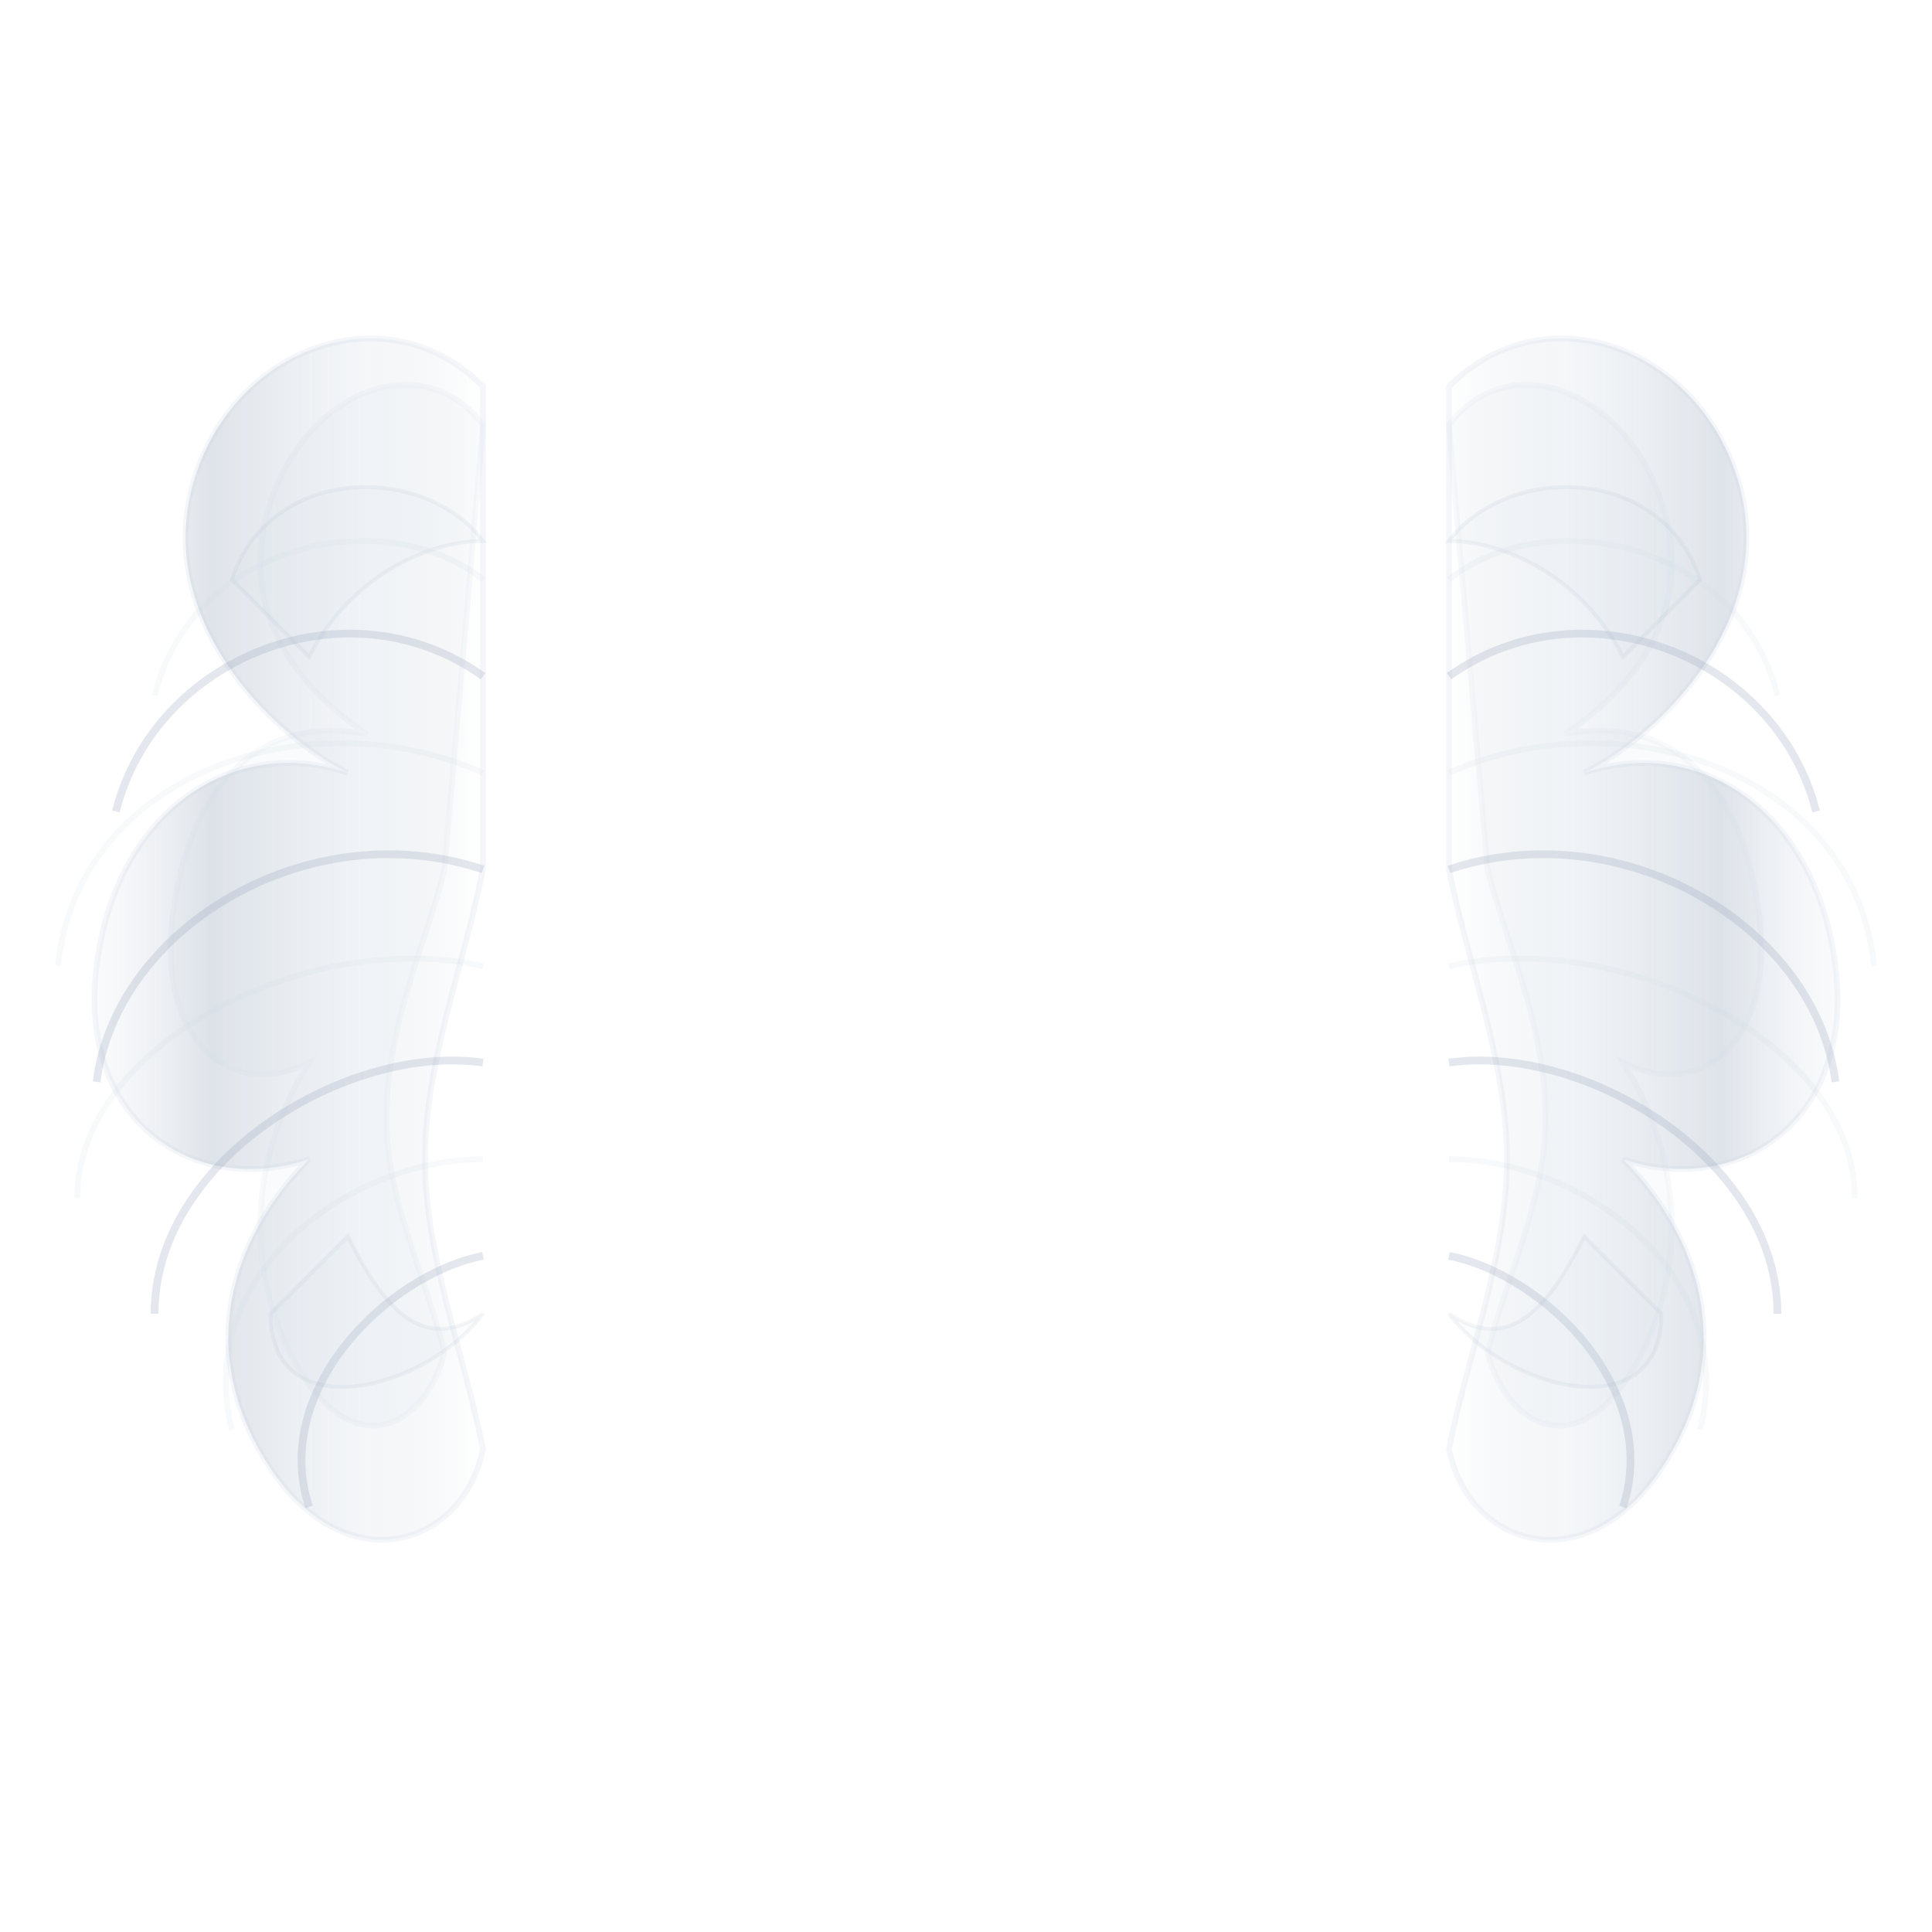
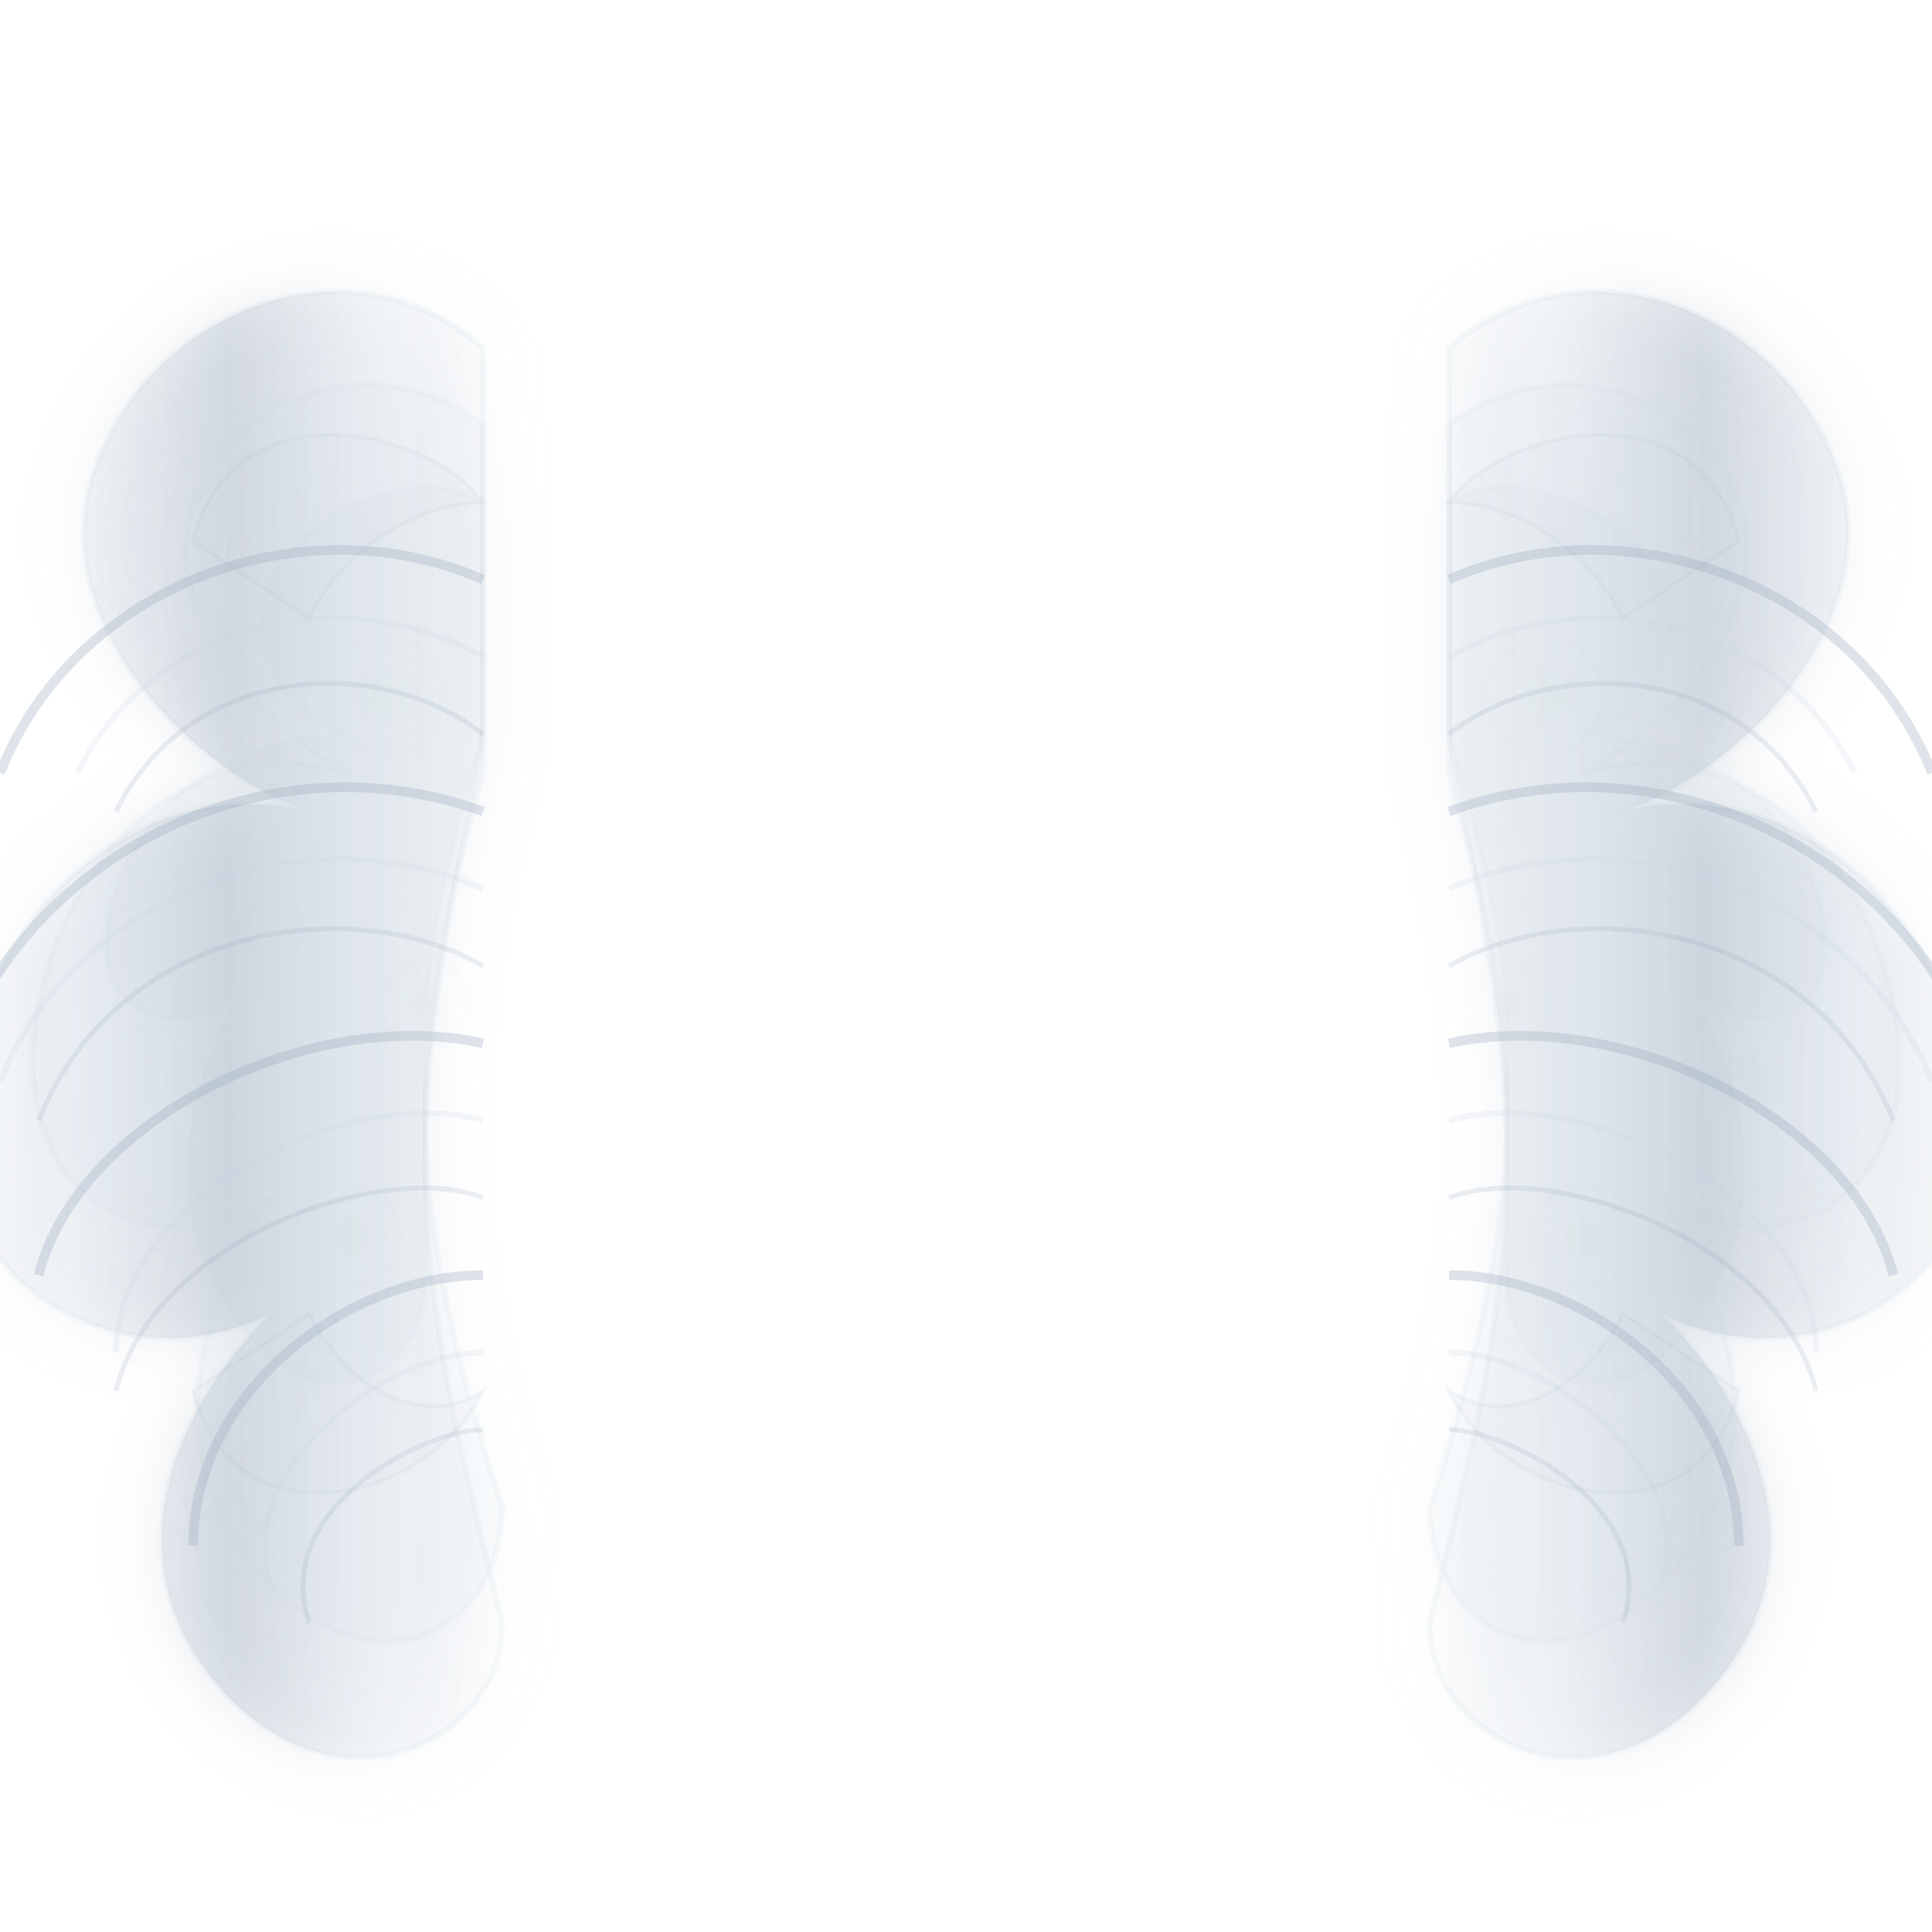
<svg xmlns="http://www.w3.org/2000/svg" viewBox="0 0 100 100" overflow="visible">
  <defs>
-     <linearGradient id="wingL" x1="1" y1="0.5" x2="0" y2="0.5">
+     <linearGradient id="wingL1" x1="1" y1="0.5" x2="0" y2="0.5">
      <stop offset="0%" stop-color="rgba(148,163,184,0)" />
-       <stop offset="30%" stop-color="rgba(203,213,225,0.2)" />
-       <stop offset="70%" stop-color="rgba(148,163,184,0.3)" />
-       <stop offset="100%" stop-color="rgba(203,213,225,0.1)" />
+       <stop offset="20%" stop-color="rgba(203,213,225,0.15)" />
+       <stop offset="50%" stop-color="rgba(148,163,184,0.25)" />
+       <stop offset="80%" stop-color="rgba(203,213,225,0.18)" />
+       <stop offset="100%" stop-color="rgba(148,163,184,0.05)" />
    </linearGradient>
-     <linearGradient id="wingR" x1="0" y1="0.5" x2="1" y2="0.5">
+     <linearGradient id="wingR1" x1="0" y1="0.5" x2="1" y2="0.5">
      <stop offset="0%" stop-color="rgba(148,163,184,0)" />
-       <stop offset="30%" stop-color="rgba(203,213,225,0.2)" />
-       <stop offset="70%" stop-color="rgba(148,163,184,0.3)" />
-       <stop offset="100%" stop-color="rgba(203,213,225,0.1)" />
+       <stop offset="20%" stop-color="rgba(203,213,225,0.15)" />
+       <stop offset="50%" stop-color="rgba(148,163,184,0.25)" />
+       <stop offset="80%" stop-color="rgba(203,213,225,0.18)" />
+       <stop offset="100%" stop-color="rgba(148,163,184,0.05)" />
    </linearGradient>
+     <linearGradient id="wingL2" x1="1" y1="0.3" x2="0" y2="0.7">
+       <stop offset="0%" stop-color="rgba(203,213,225,0)" />
+       <stop offset="40%" stop-color="rgba(148,163,184,0.12)" />
+       <stop offset="100%" stop-color="rgba(203,213,225,0.04)" />
+     </linearGradient>
+     <linearGradient id="wingR2" x1="0" y1="0.3" x2="1" y2="0.7">
+       <stop offset="0%" stop-color="rgba(203,213,225,0)" />
+       <stop offset="40%" stop-color="rgba(148,163,184,0.12)" />
+       <stop offset="100%" stop-color="rgba(203,213,225,0.04)" />
+     </linearGradient>
+     <filter id="wingGlow">
+       <feGaussianBlur stdDeviation="1.5" result="blur" />
+       <feMerge>
+         <feMergeNode in="blur" />
+         <feMergeNode in="SourceGraphic" />
+       </feMerge>
+     </filter>
  </defs>
-   <g fill="rgba(148,163,184,0.3)" stroke="rgba(203,213,225,0.2)" stroke-width="0.3">
-     <path d="M25 20 C20 15 12 18 10 25 C8 32 14 38 18 40 C12 38 6 42 5 50 C4 58 10 62 16 60 C12 64 10 70 14 76 C18 82 24 80 25 75 C24 70 22 65 22 60 C22 55 24 50 25 45 Z" fill="url(#wingL)" />
-     <path d="M25 22 C22 18 16 20 14 26 C12 32 16 36 19 38 C14 37 10 40 9 47 C8 54 12 57 16 55 C14 58 12 64 15 70 C18 76 22 74 23 70 C22 66 20 62 20 58 C20 53 22 49 23 45 Z" fill="rgba(203,213,225,0.15)" opacity="0.6" />
+   <g fill="rgba(148,163,184,0.2)" stroke="rgba(203,213,225,0.15)" stroke-width="0.3" filter="url(#wingGlow)">
+     <path d="M25 18 C18 12 8 16 5 24 C2 32 10 40 16 42 C8 40 0 46 -2 56 C-4 66 6 72 14 68 C8 74 6 82 12 88 C18 94 26 90 26 84 C24 76 22 68 22 60 C22 52 24 44 25 38 Z" fill="url(#wingL1)" />
+     <path d="M25 22 C20 18 12 20 10 26 C8 32 14 38 18 40 C12 38 4 42 2 52 C0 62 8 66 14 62 C10 68 8 76 14 82 C20 88 26 84 26 78 C24 72 22 64 22 58 C22 50 24 44 25 40 Z" fill="rgba(203,213,225,0.12)" opacity="0.7" />
+     <path d="M25 26 C22 24 16 26 14 30 C12 34 16 38 18 38 C14 38 8 40 6 46 C4 52 8 54 12 52 C10 56 8 62 12 68 C16 74 22 72 22 66 C22 62 22 58 22 54 C22 48 24 42 25 38 Z" fill="rgba(148,163,184,0.08)" opacity="0.5" />
+     <path d="M75 18 C82 12 92 16 95 24 C98 32 90 40 84 42 C92 40 100 46 102 56 C104 66 94 72 86 68 C92 74 94 82 88 88 C82 94 74 90 74 84 C76 76 78 68 78 60 C78 52 76 44 75 38 Z" fill="url(#wingR1)" />
+     <path d="M75 22 C80 18 88 20 90 26 C92 32 86 38 82 40 C88 38 96 42 98 52 C100 62 92 66 86 62 C90 68 92 76 86 82 C80 88 74 84 74 78 C76 72 78 64 78 58 C78 50 76 44 75 40 Z" fill="rgba(203,213,225,0.12)" opacity="0.7" />
+     <path d="M75 26 C78 24 84 26 86 30 C88 34 84 38 82 38 C86 38 92 40 94 46 C96 52 92 54 88 52 C90 56 92 62 88 68 C84 74 78 72 78 66 C78 62 78 58 78 54 C78 48 76 42 75 38 Z" fill="rgba(148,163,184,0.08)" opacity="0.5" />
  </g>
-   <g fill="rgba(148,163,184,0.3)" stroke="rgba(203,213,225,0.2)" stroke-width="0.3">
-     <path d="M75 20 C80 15 88 18 90 25 C92 32 86 38 82 40 C88 38 94 42 95 50 C96 58 90 62 84 60 C88 64 90 70 86 76 C82 82 76 80 75 75 C76 70 78 65 78 60 C78 55 76 50 75 45 Z" fill="url(#wingR)" />
-     <path d="M75 22 C78 18 84 20 86 26 C88 32 84 36 81 38 C86 37 90 40 91 47 C92 54 88 57 84 55 C86 58 88 64 85 70 C82 76 78 74 77 70 C78 66 80 62 80 58 C80 53 78 49 77 45 Z" fill="rgba(203,213,225,0.15)" opacity="0.6" />
+   <g fill="none" stroke="rgba(148,163,184,0.3)" stroke-width="0.5">
+     <path d="M25 30 C16 26 4 30 0 40" />
+     <path d="M25 42 C14 38 2 44 -2 54" />
+     <path d="M25 54 C16 52 4 58 2 66" />
+     <path d="M25 66 C18 66 10 72 10 80" />
+     <path d="M75 30 C84 26 96 30 100 40" />
+     <path d="M75 42 C86 38 98 44 102 54" />
+     <path d="M75 54 C84 52 96 58 98 66" />
+     <path d="M75 66 C82 66 90 72 90 80" />
  </g>
-   <g fill="none" stroke="rgba(148,163,184,0.25)" stroke-width="0.4">
-     <path d="M25 35 C18 30 8 34 6 42" />
-     <path d="M25 45 C16 42 6 48 5 56" />
-     <path d="M25 55 C18 54 8 60 8 68" />
-     <path d="M25 65 C20 66 14 72 16 78" />
-     <path d="M75 35 C82 30 92 34 94 42" />
-     <path d="M75 45 C84 42 94 48 95 56" />
-     <path d="M75 55 C82 54 92 60 92 68" />
-     <path d="M75 65 C80 66 86 72 84 78" />
+   <g fill="none" stroke="rgba(203,213,225,0.2)" stroke-width="0.3">
+     <path d="M25 34 C18 30 8 32 4 40" />
+     <path d="M25 46 C16 42 4 46 0 56" />
+     <path d="M25 58 C18 56 6 62 6 70" />
+     <path d="M25 70 C20 70 12 76 14 82" />
+     <path d="M75 34 C82 30 92 32 96 40" />
+     <path d="M75 46 C84 42 96 46 100 56" />
+     <path d="M75 58 C82 56 94 62 94 70" />
+     <path d="M75 70 C80 70 88 76 86 82" />
  </g>
-   <g fill="none" stroke="rgba(203,213,225,0.15)" stroke-width="0.3">
-     <path d="M25 30 C20 26 10 28 8 36" />
-     <path d="M25 40 C16 36 4 40 3 50" />
-     <path d="M25 50 C16 48 4 54 4 62" />
-     <path d="M25 60 C18 60 10 66 12 74" />
-     <path d="M75 30 C80 26 90 28 92 36" />
-     <path d="M75 40 C84 36 96 40 97 50" />
-     <path d="M75 50 C84 48 96 54 96 62" />
-     <path d="M75 60 C82 60 90 66 88 74" />
+   <g fill="none" stroke="rgba(148,163,184,0.18)" stroke-width="0.25">
+     <path d="M25 38 C20 34 10 34 6 42" />
+     <path d="M25 50 C18 46 6 48 2 58" />
+     <path d="M25 62 C20 60 8 64 6 72" />
+     <path d="M25 74 C22 74 14 78 16 84" />
+     <path d="M75 38 C80 34 90 34 94 42" />
+     <path d="M75 50 C82 46 94 48 98 58" />
+     <path d="M75 62 C80 60 92 64 94 72" />
+     <path d="M75 74 C78 74 86 78 84 84" />
  </g>
-   <g fill="rgba(203,213,225,0.08)" stroke="rgba(148,163,184,0.1)" stroke-width="0.2">
-     <path d="M25 28 C22 24 14 24 12 30 L16 34 C18 30 22 28 25 28 Z" />
-     <path d="M25 68 C22 72 14 74 14 68 L18 64 C20 68 22 70 25 68 Z" />
-     <path d="M75 28 C78 24 86 24 88 30 L84 34 C82 30 78 28 75 28 Z" />
-     <path d="M75 68 C78 72 86 74 86 68 L82 64 C80 68 78 70 75 68 Z" />
+   <g fill="rgba(203,213,225,0.06)" stroke="rgba(148,163,184,0.08)" stroke-width="0.2">
+     <path d="M25 26 C22 22 12 20 10 28 L16 32 C18 28 22 26 25 26 Z" />
+     <path d="M25 72 C22 78 12 80 10 72 L16 68 C18 72 22 74 25 72 Z" />
+     <path d="M75 26 C78 22 88 20 90 28 L84 32 C82 28 78 26 75 26 Z" />
+     <path d="M75 72 C78 78 88 80 90 72 L84 68 C82 72 78 74 75 72 Z" />
+   </g>
+   <g fill="rgba(203,213,225,0.15)" opacity="0.4" filter="url(#wingGlow)">
+     <circle cx="20" cy="36" r="1.2" />
+     <circle cx="22" cy="52" r="0.8" />
+     <circle cx="18" cy="64" r="1" />
+     <circle cx="80" cy="36" r="1.2" />
+     <circle cx="78" cy="52" r="0.8" />
+     <circle cx="82" cy="64" r="1" />
+     <circle cx="14" cy="48" r="0.6" />
+     <circle cx="86" cy="48" r="0.6" />
+     <circle cx="10" cy="56" r="0.5" />
+     <circle cx="90" cy="56" r="0.5" />
  </g>
</svg>
